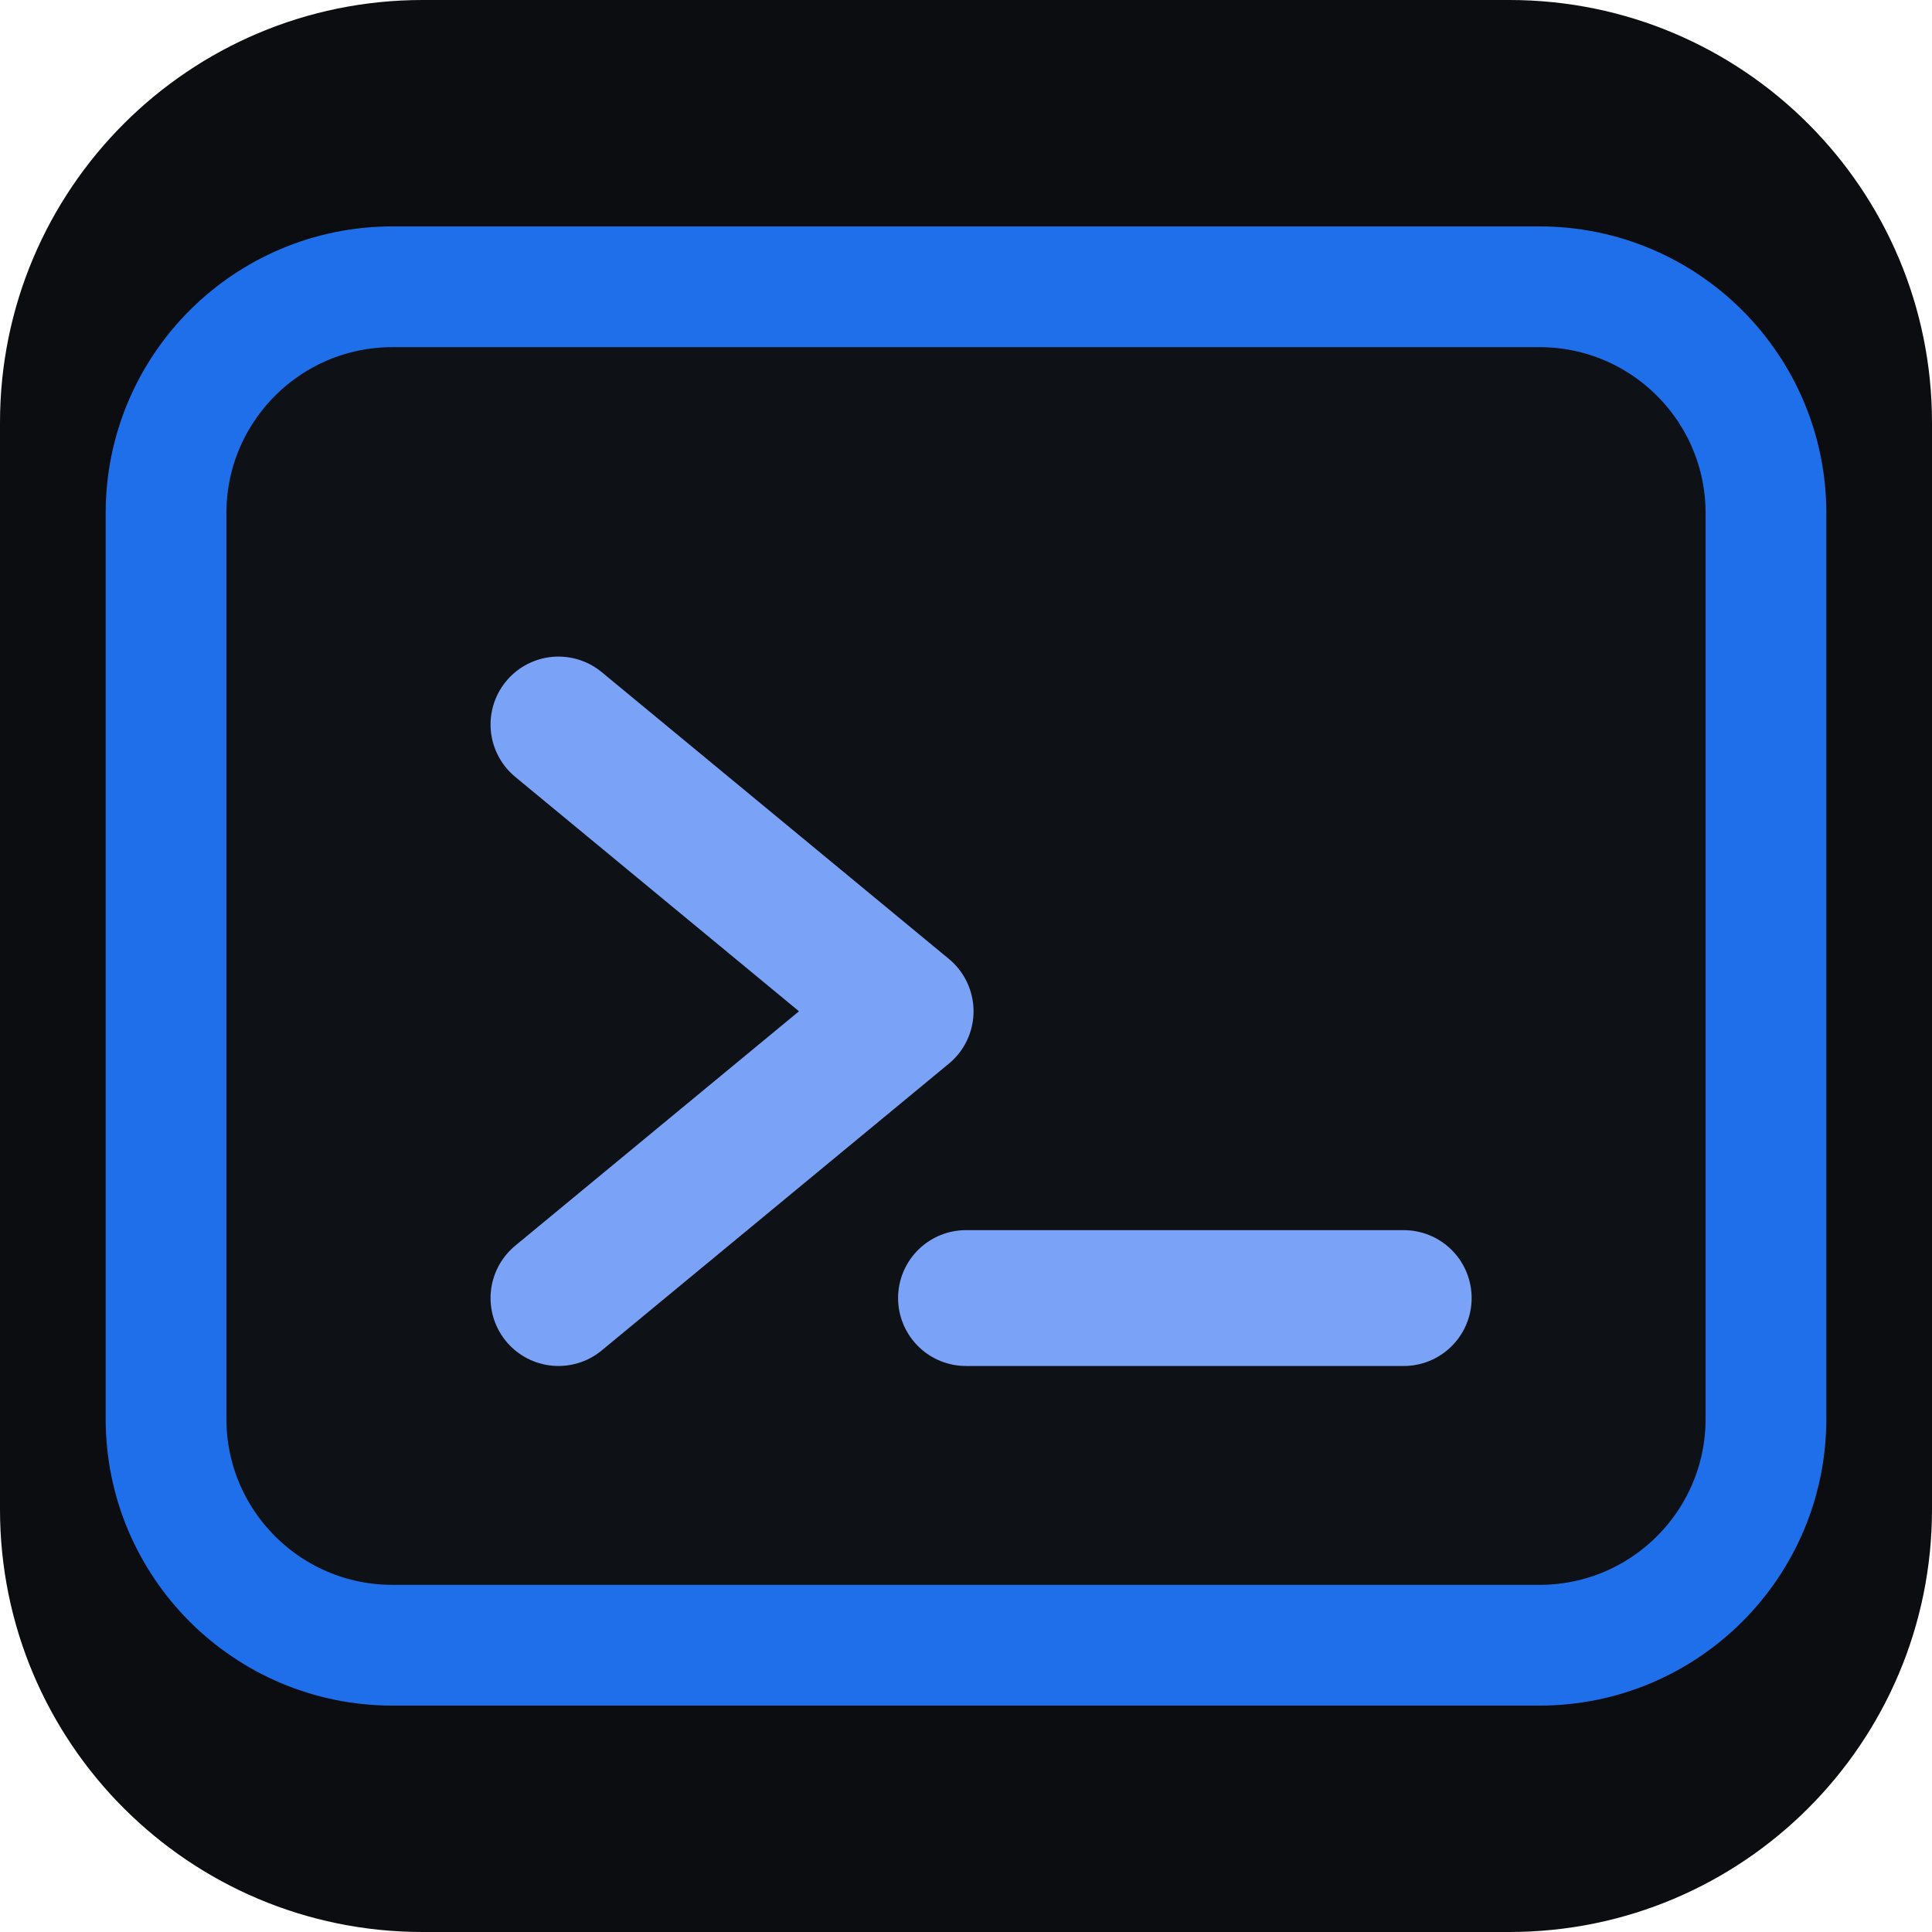
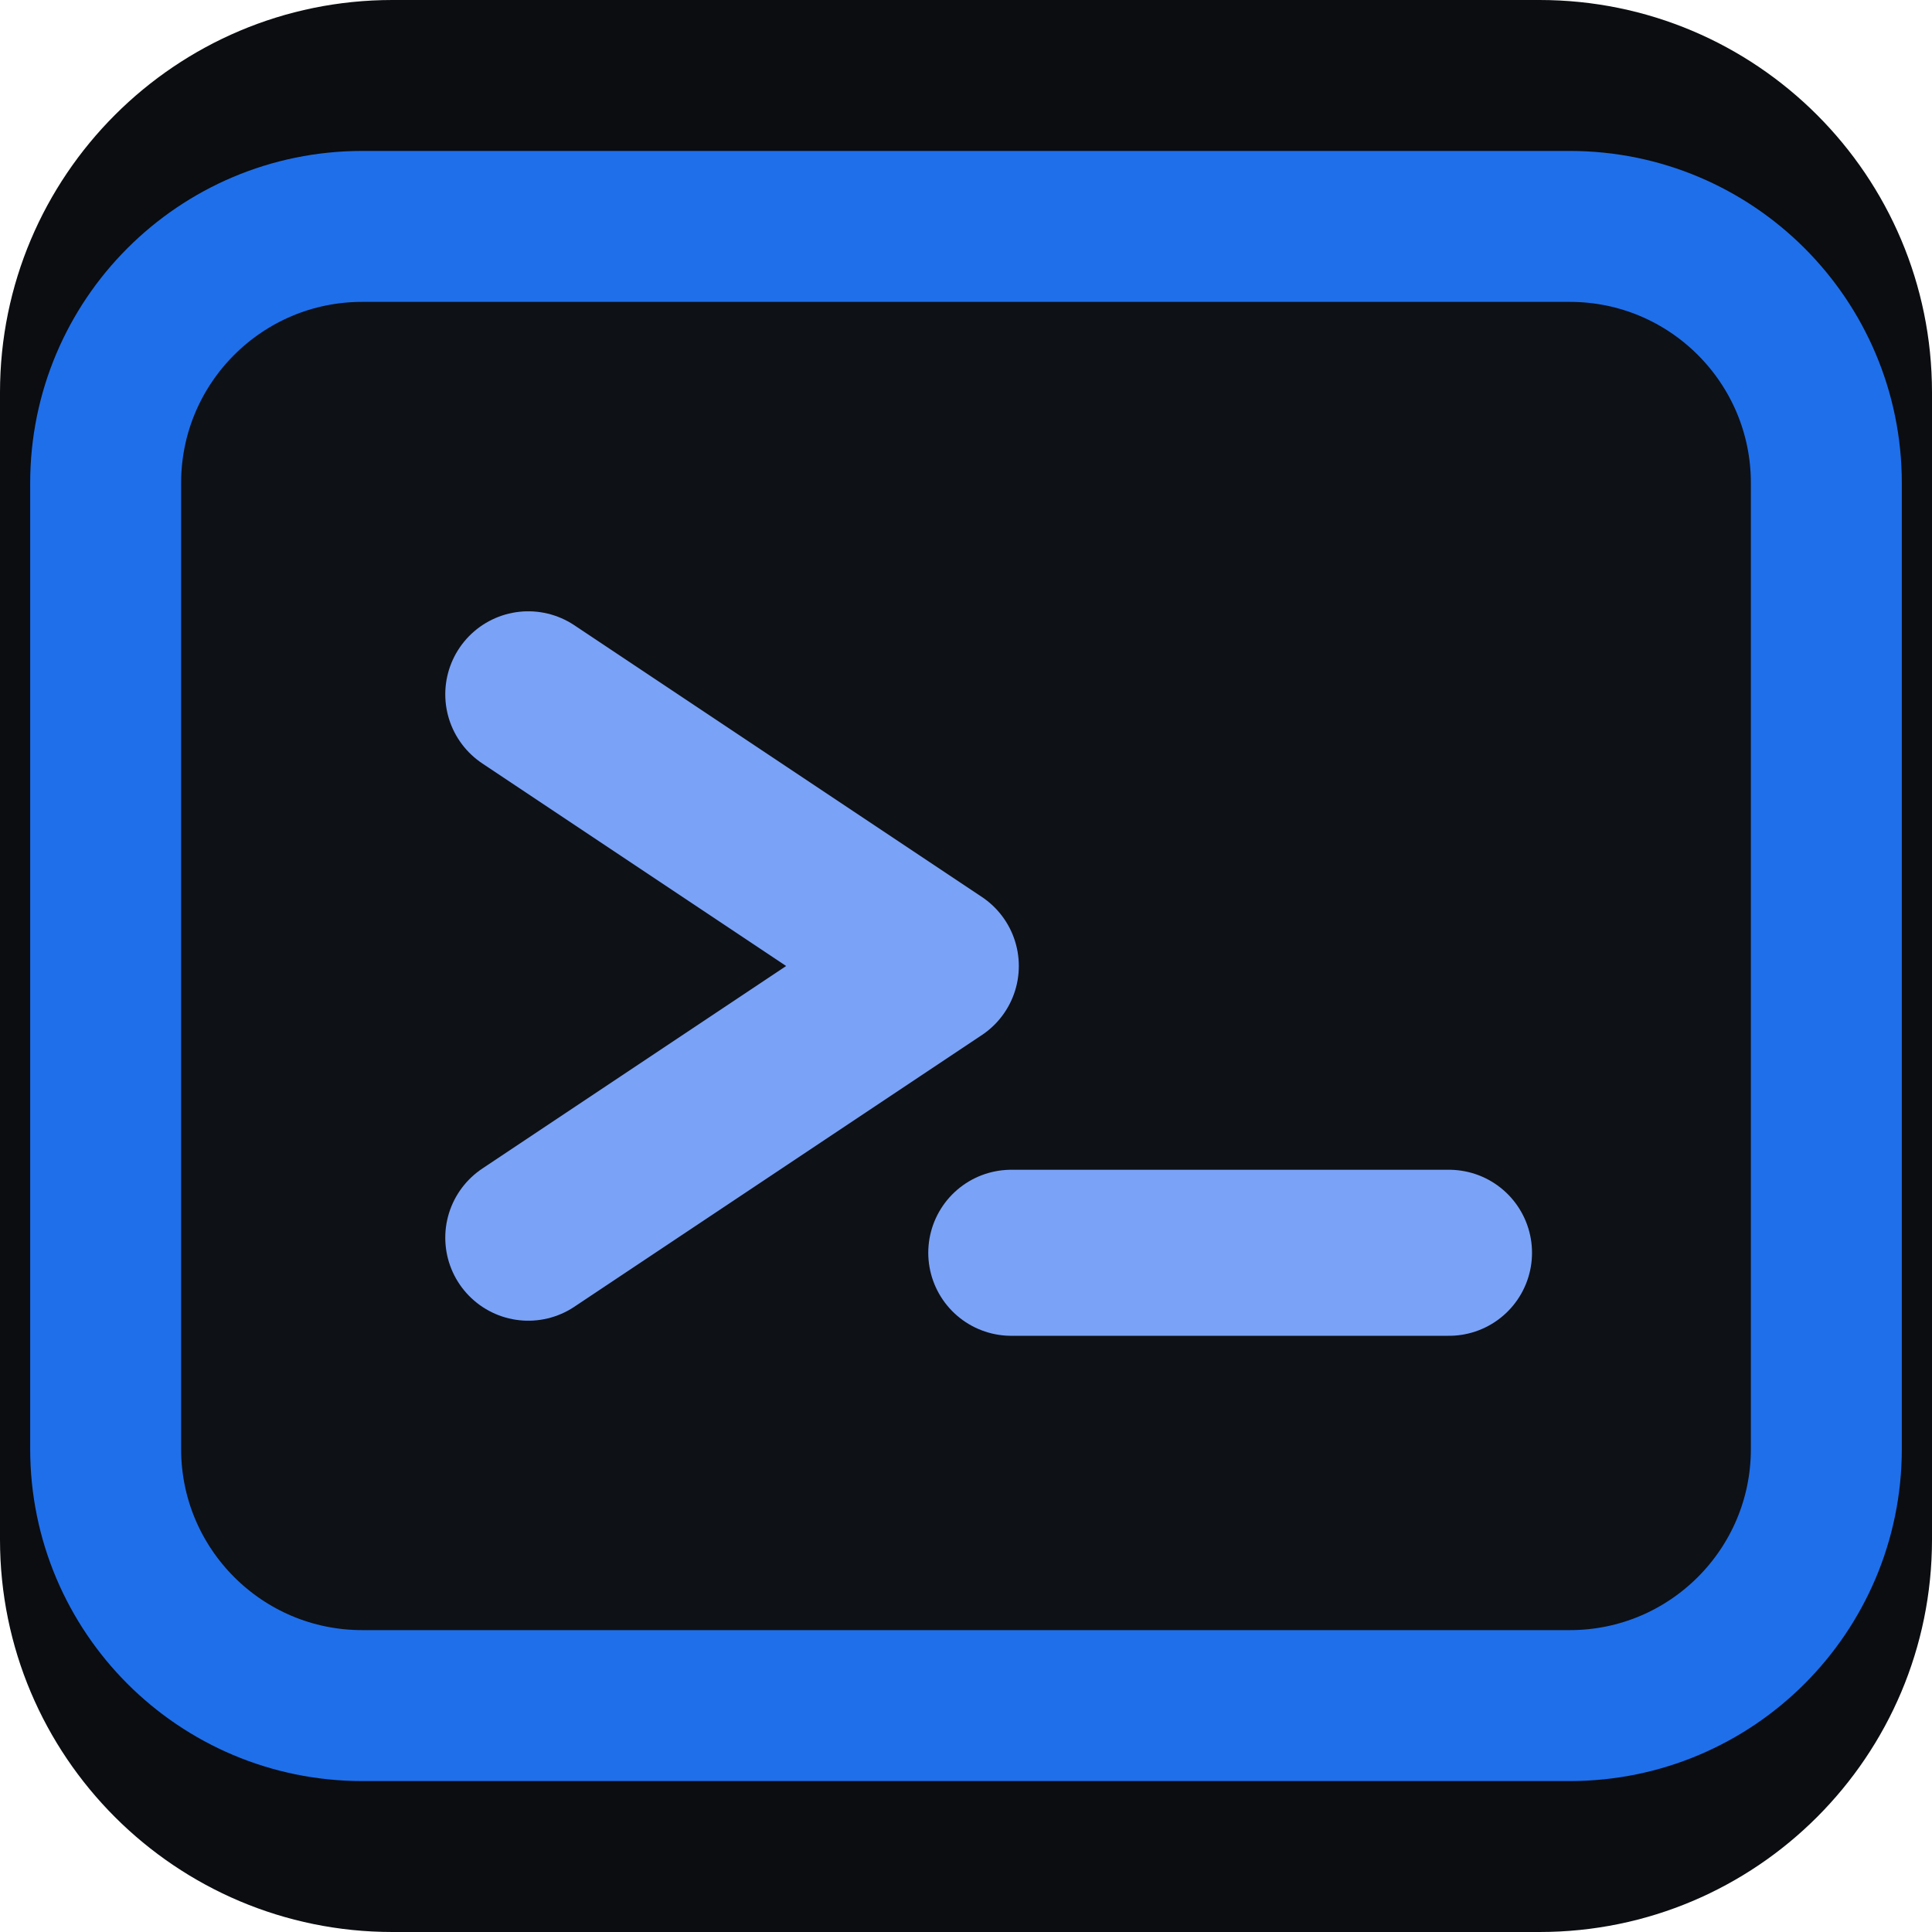
<svg xmlns="http://www.w3.org/2000/svg" viewBox="0 0 256 256" width="256" height="256">
-   <rect width="256" height="256" rx="56" fill="#0b0d10" />
-   <rect x="22" y="38" width="212" height="180" rx="30" fill="#0e1116" stroke="#1f6feb" stroke-width="16" />
-   <path d="M74 96 L120 134 L74 172" fill="none" stroke="#7aa2f7" stroke-width="18" stroke-linecap="round" stroke-linejoin="round" />
-   <line x1="128" y1="172" x2="186" y2="172" stroke="#7aa2f7" stroke-width="18" stroke-linecap="round" />
+   <rect width="256" height="256" rx="52" fill="#0b0d10" />
+   <rect x="14" y="30" width="228" height="196" rx="34" fill="#0e1116" stroke="#1f6feb" stroke-width="20" />
+   <path d="M70 92 L124 128 L70 164" fill="none" stroke="#7aa2f7" stroke-width="22" stroke-linecap="round" stroke-linejoin="round" />
+   <line x1="134" y1="166" x2="192" y2="166" stroke="#7aa2f7" stroke-width="22" stroke-linecap="round" />
</svg>
